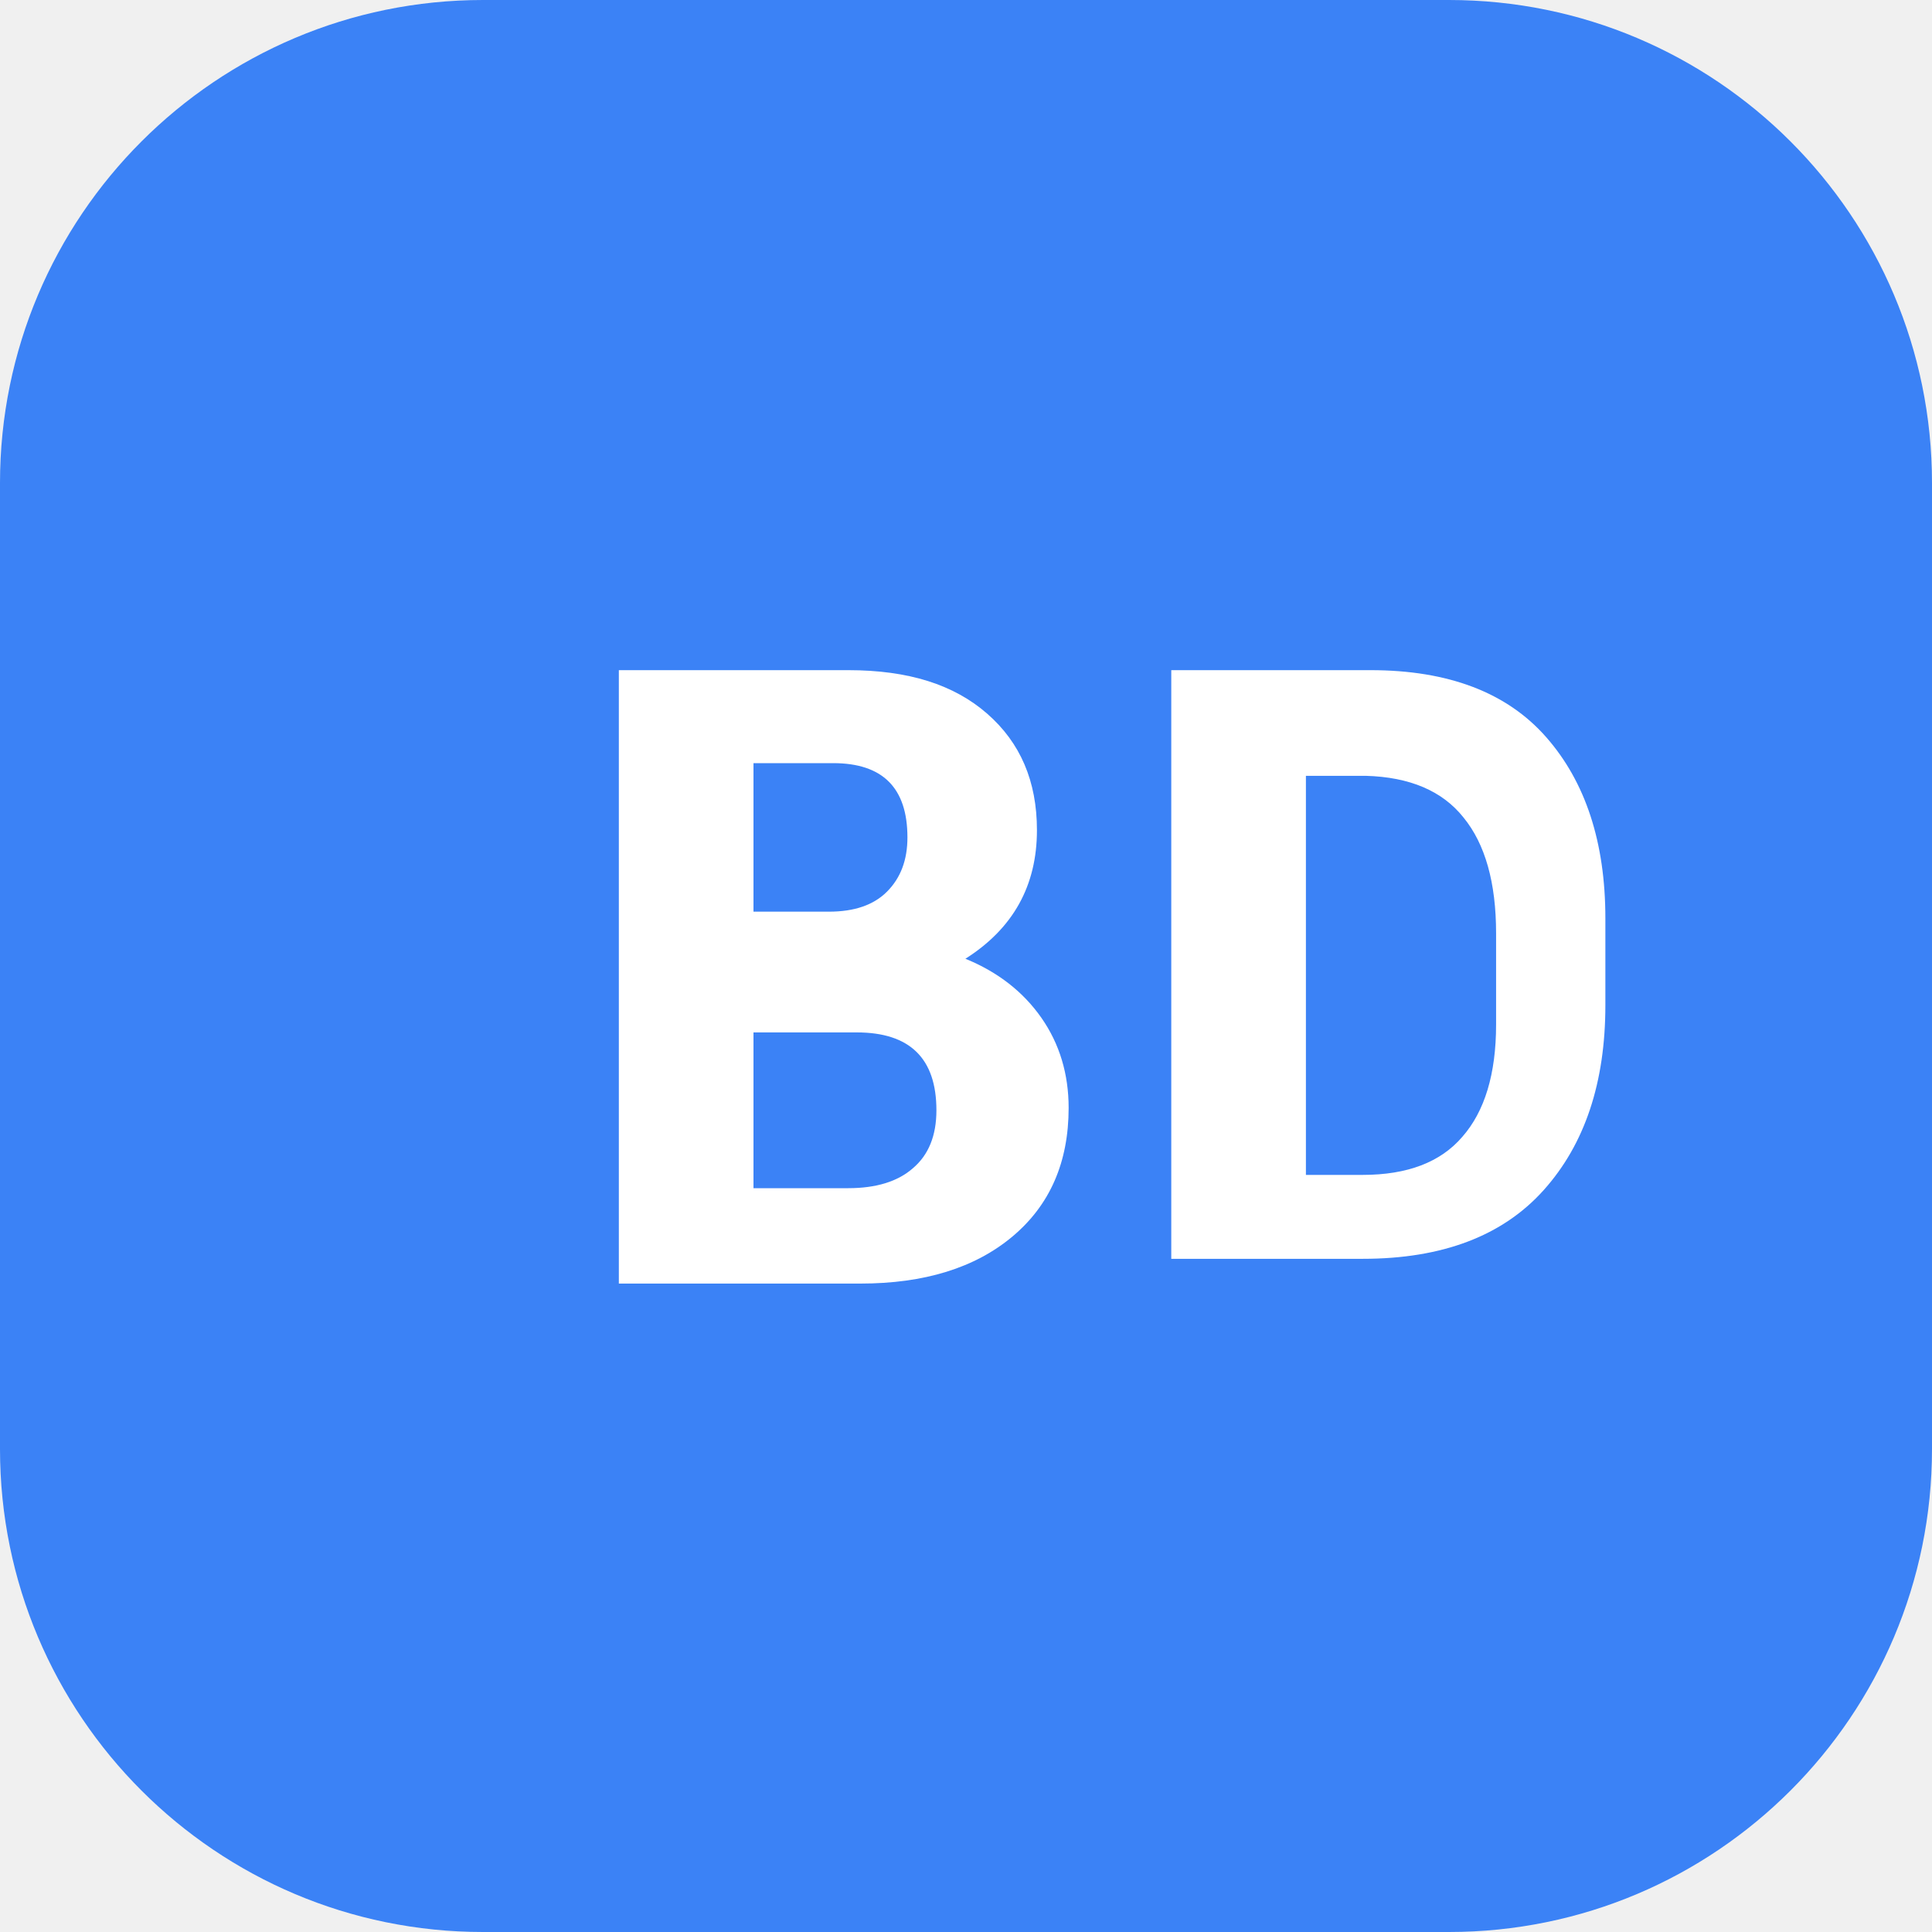
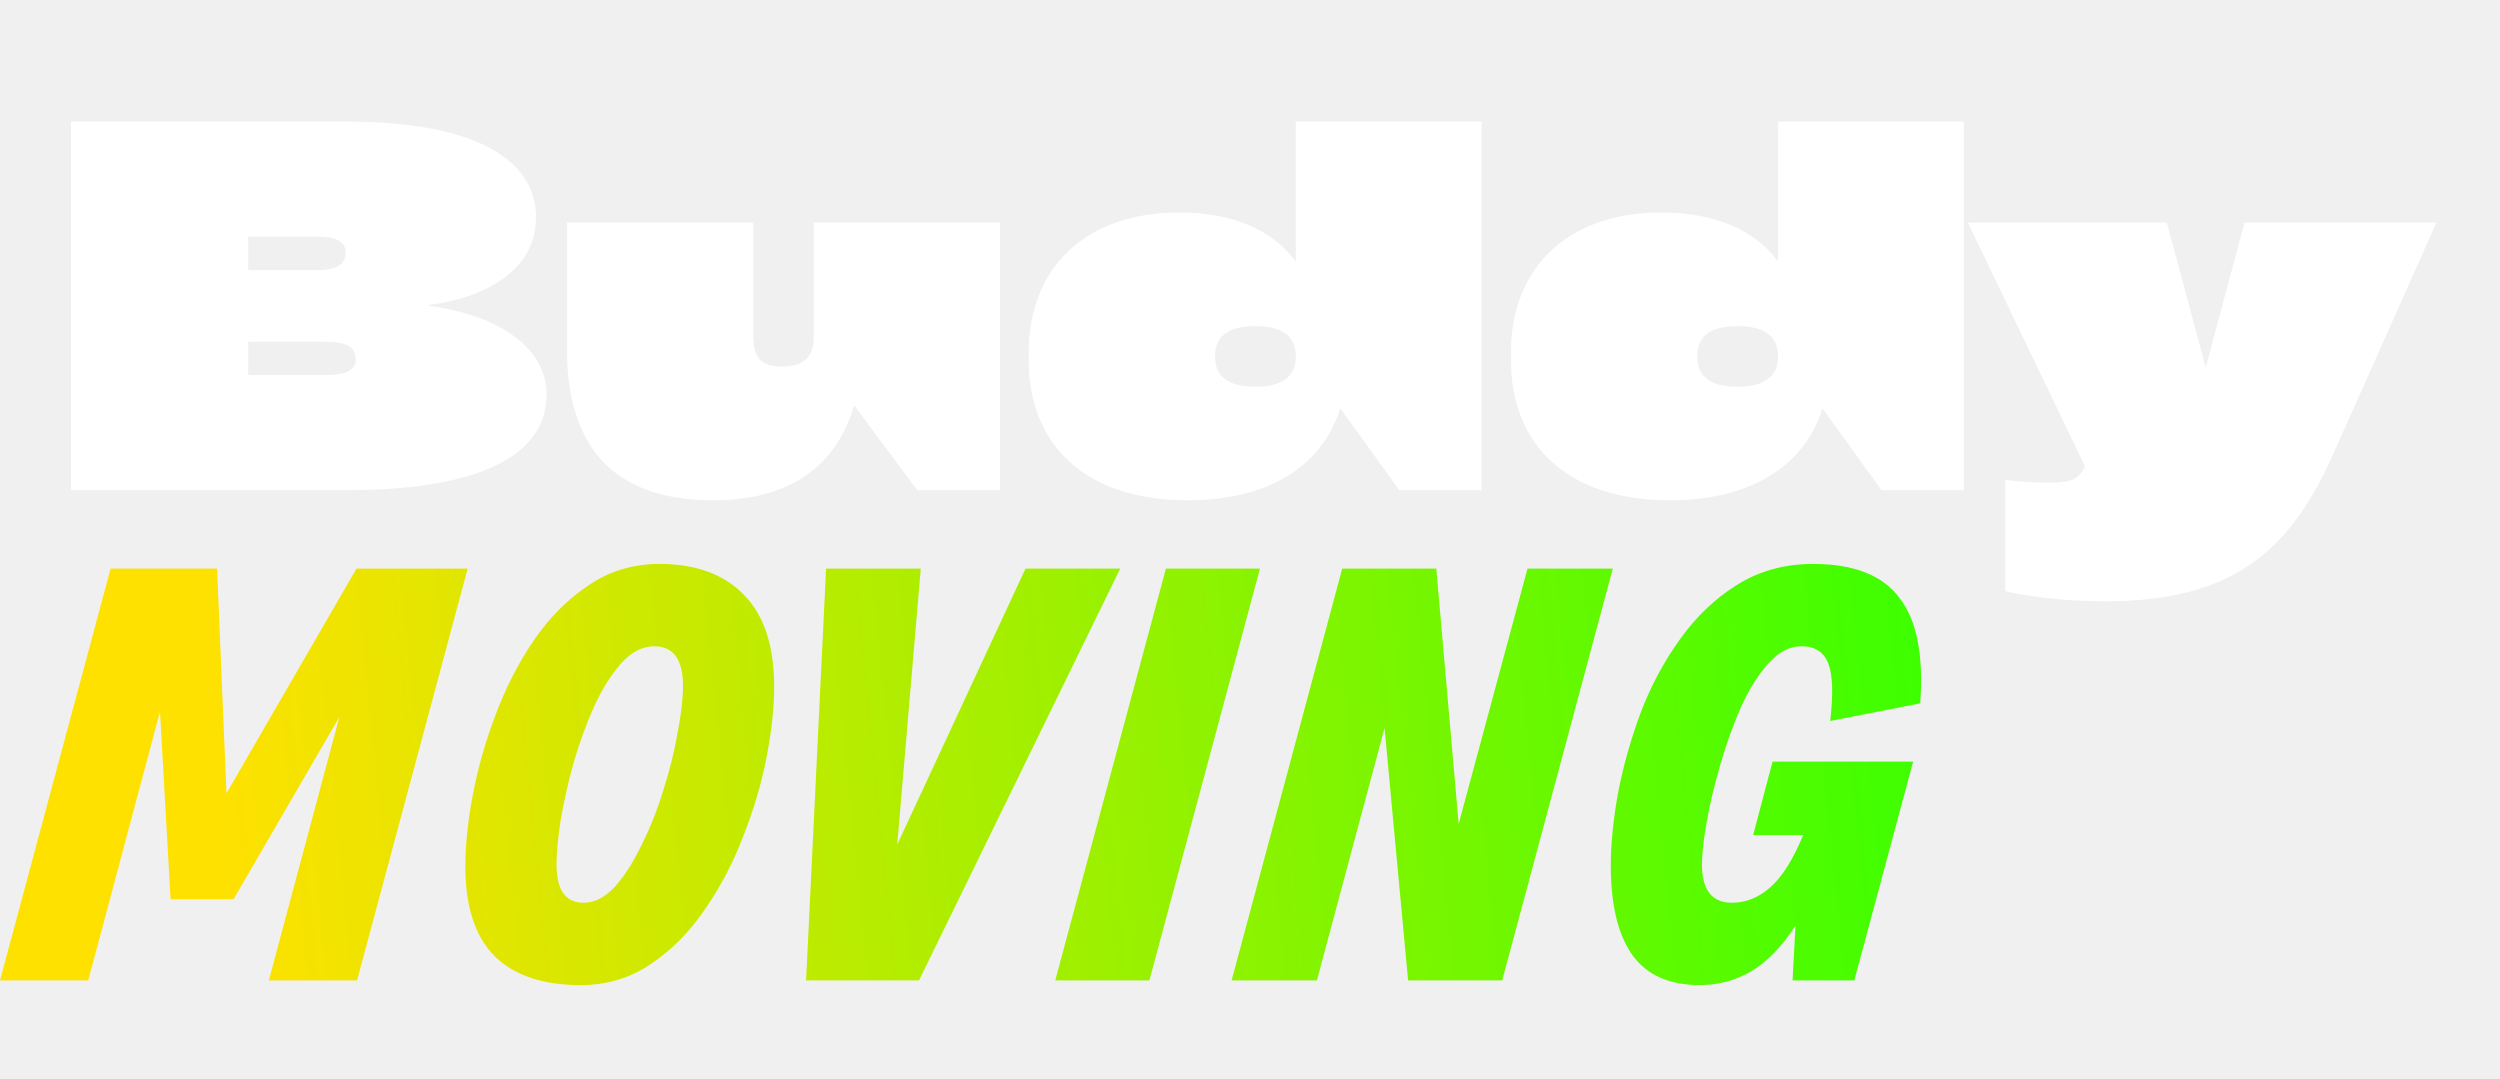
- <svg xmlns="http://www.w3.org/2000/svg" width="64" height="64" viewBox="0 0 64 64" fill="none">
-   <rect width="64" height="64" rx="16" fill="#3B82F6" />
-   <path d="M20.5 42V22.2H28.1C30.1 22.2 31.6 22.68 32.7 23.64C33.8 24.6 34.35 25.88 34.35 27.5C34.35 29.34 33.56 30.76 31.98 31.76C33.06 32.2 33.9 32.86 34.5 33.72C35.1 34.58 35.4 35.58 35.4 36.7C35.4 38.5 34.78 39.92 33.54 40.96C32.3 42 30.62 42.52 28.5 42.52H20.5V42ZM24.96 30.2H27.46C28.3 30.2 28.94 29.98 29.38 29.54C29.84 29.08 30.06 28.48 30.06 27.74C30.06 26.1 29.24 25.28 27.6 25.28H24.96V30.2ZM24.96 39.36H28.1C29.02 39.36 29.74 39.14 30.24 38.7C30.76 38.26 31.02 37.62 31.02 36.78C31.02 35.06 30.14 34.2 28.38 34.2H24.96V39.36Z" fill="white" />
-   <path d="M38.8 42V22.2H45.4C47.98 22.2 49.92 22.94 51.22 24.42C52.52 25.9 53.18 27.9 53.18 30.42V33.3C53.18 35.86 52.5 37.9 51.14 39.42C49.78 40.94 47.78 41.7 45.14 41.7H38.8V42ZM43.26 25.3V38.92H45.14C46.62 38.92 47.72 38.5 48.44 37.66C49.18 36.82 49.56 35.58 49.56 33.94V30.92C49.56 29.24 49.2 27.96 48.48 27.08C47.78 26.2 46.7 25.74 45.24 25.7H43.26V25.3Z" fill="white" />
+ <svg xmlns="http://www.w3.org/2000/svg" width="51" height="22" viewBox="0 0 51 22" fill="none">
+   <path d="M8.761 6.22V6.241C9.956 6.395 11.15 6.972 11.15 8.053C11.15 9.063 10.213 10 7.051 10H1.448V2.481H7.051C9.986 2.481 10.934 3.419 10.934 4.428C10.934 5.509 9.925 6.066 8.761 6.22ZM6.495 4.83H5.063V5.509H6.505C6.907 5.509 7.051 5.355 7.051 5.159C7.051 4.963 6.907 4.83 6.495 4.83ZM5.063 7.652H6.629C7.123 7.652 7.257 7.518 7.257 7.322C7.257 7.116 7.113 6.972 6.649 6.972H5.063V7.652ZM16.601 6.89V4.541H20.402V10H18.713L17.425 8.27C17.044 9.567 16.045 10.206 14.552 10.206C12.584 10.206 11.565 9.186 11.565 7.116V4.541H15.365V6.828C15.365 7.312 15.53 7.477 15.963 7.477C16.395 7.477 16.601 7.271 16.601 6.89ZM26.435 5.334V2.481H30.225V10H28.546L27.341 8.331C26.991 9.464 25.93 10.206 24.23 10.206C22.129 10.206 20.986 9.063 20.986 7.353V7.188C20.986 5.478 22.129 4.335 24.055 4.335C25.157 4.335 25.961 4.696 26.435 5.334ZM25.611 7.889C26.198 7.889 26.435 7.652 26.435 7.271C26.435 6.89 26.198 6.653 25.611 6.653C25.024 6.653 24.787 6.879 24.787 7.271C24.787 7.662 25.024 7.889 25.611 7.889ZM36.272 5.334V2.481H40.062V10H38.383L37.178 8.331C36.828 9.464 35.767 10.206 34.067 10.206C31.966 10.206 30.823 9.063 30.823 7.353V7.188C30.823 5.478 31.966 4.335 33.892 4.335C34.994 4.335 35.798 4.696 36.272 5.334ZM35.448 7.889C36.035 7.889 36.272 7.652 36.272 7.271C36.272 6.89 36.035 6.653 35.448 6.653C34.861 6.653 34.624 6.879 34.624 7.271C34.624 7.662 34.861 7.889 35.448 7.889ZM44.996 7.497L45.789 4.541H49.703L47.623 9.207C46.747 11.195 45.604 12.266 42.957 12.266C42.009 12.266 41.298 12.153 40.907 12.06V9.794C41.206 9.825 41.577 9.846 41.813 9.846C42.298 9.846 42.421 9.743 42.535 9.516L40.145 4.541H44.203L44.996 7.497Z" fill="white" />
+   <path d="M0 20L2.256 11.6H4.428L4.62 16.184L7.272 11.6H9.54L7.284 20H5.484L6.924 14.624L4.764 18.344H3.48L3.264 14.516L1.8 20H0ZM11.845 20.096C11.077 20.096 10.493 19.9 10.093 19.508C9.693 19.108 9.493 18.496 9.493 17.672C9.493 17.232 9.545 16.74 9.649 16.196C9.753 15.652 9.909 15.108 10.117 14.564C10.325 14.012 10.585 13.508 10.897 13.052C11.217 12.588 11.589 12.216 12.013 11.936C12.437 11.648 12.917 11.504 13.453 11.504C14.197 11.504 14.773 11.716 15.181 12.14C15.589 12.556 15.793 13.18 15.793 14.012C15.793 14.436 15.741 14.916 15.637 15.452C15.533 15.988 15.373 16.528 15.157 17.072C14.949 17.616 14.685 18.116 14.365 18.572C14.053 19.028 13.685 19.396 13.261 19.676C12.845 19.956 12.373 20.096 11.845 20.096ZM11.905 18.416C12.129 18.416 12.341 18.308 12.541 18.092C12.741 17.868 12.925 17.58 13.093 17.228C13.269 16.876 13.417 16.5 13.537 16.1C13.665 15.7 13.761 15.312 13.825 14.936C13.897 14.56 13.933 14.244 13.933 13.988C13.933 13.452 13.737 13.184 13.345 13.184C13.105 13.184 12.881 13.3 12.673 13.532C12.473 13.756 12.289 14.048 12.121 14.408C11.961 14.768 11.821 15.152 11.701 15.56C11.589 15.968 11.501 16.36 11.437 16.736C11.381 17.104 11.353 17.404 11.353 17.636C11.353 18.156 11.537 18.416 11.905 18.416ZM18.784 11.6L18.304 17.228L20.92 11.6H22.852L18.748 20H16.444L16.852 11.6H18.784ZM21.527 20L23.784 11.6H25.703L23.448 20H21.527ZM25.125 20L27.381 11.6H29.301L29.757 16.808L31.161 11.6H32.901L30.645 20H28.725L28.245 14.852L26.865 20H25.125ZM32.86 17.66C32.86 17.228 32.908 16.74 33.004 16.196C33.108 15.652 33.26 15.108 33.46 14.564C33.668 14.012 33.936 13.508 34.264 13.052C34.592 12.588 34.98 12.216 35.428 11.936C35.884 11.648 36.404 11.504 36.988 11.504C37.82 11.504 38.408 11.736 38.752 12.2C39.104 12.656 39.244 13.372 39.172 14.348L37.336 14.708C37.4 14.164 37.388 13.776 37.3 13.544C37.212 13.304 37.028 13.184 36.748 13.184C36.508 13.184 36.284 13.3 36.076 13.532C35.868 13.764 35.68 14.064 35.512 14.432C35.352 14.8 35.212 15.192 35.092 15.608C34.972 16.016 34.88 16.404 34.816 16.772C34.752 17.132 34.72 17.42 34.72 17.636C34.72 18.156 34.924 18.416 35.332 18.416C35.62 18.416 35.884 18.308 36.124 18.092C36.364 17.876 36.584 17.524 36.784 17.036H35.764L36.16 15.536H39.028L37.828 20H36.568L36.628 18.884C36.348 19.316 36.044 19.628 35.716 19.82C35.396 20.004 35.048 20.096 34.672 20.096C34.048 20.096 33.588 19.888 33.292 19.472C33.004 19.056 32.86 18.452 32.86 17.66Z" fill="url(#paint0_linear_79_4)" />
+   <defs>
+     <linearGradient id="paint0_linear_79_4" x1="39.536" y1="14.5" x2="4.536" y2="18" gradientUnits="userSpaceOnUse">
+       <stop stop-color="#3CFF00" />
+       <stop offset="1" stop-color="#FFE100" />
+     </linearGradient>
+   </defs>
</svg>
